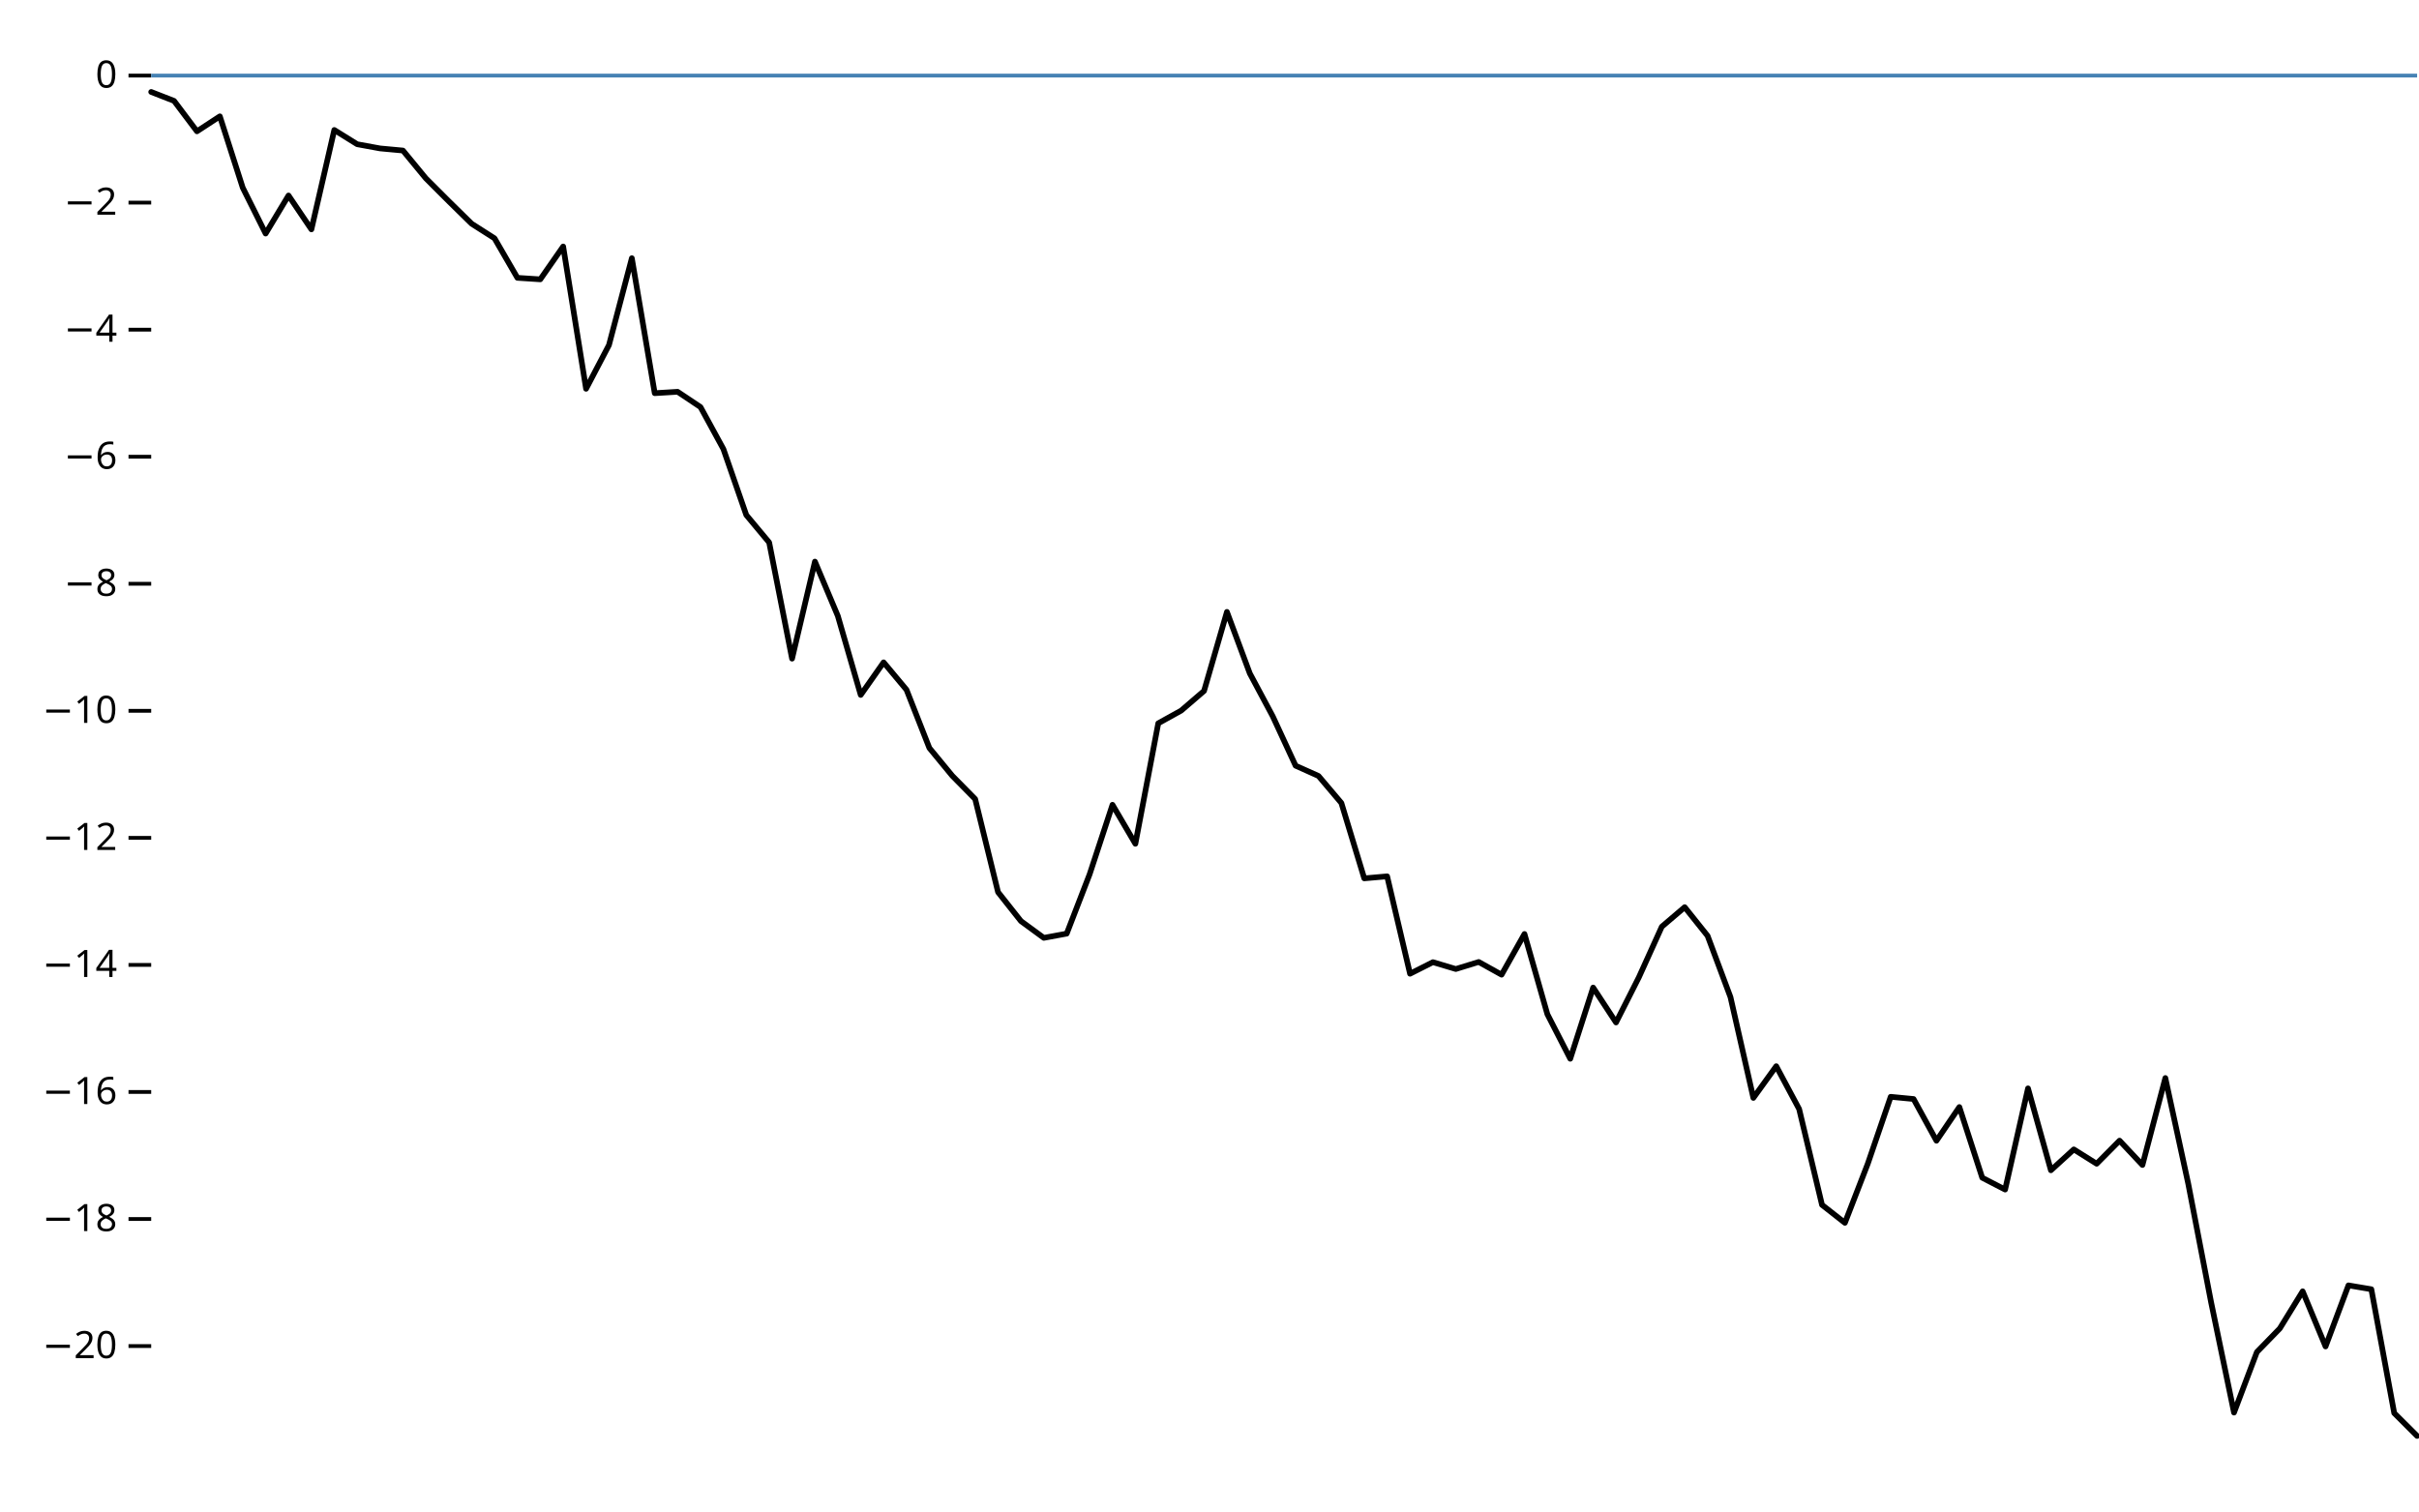
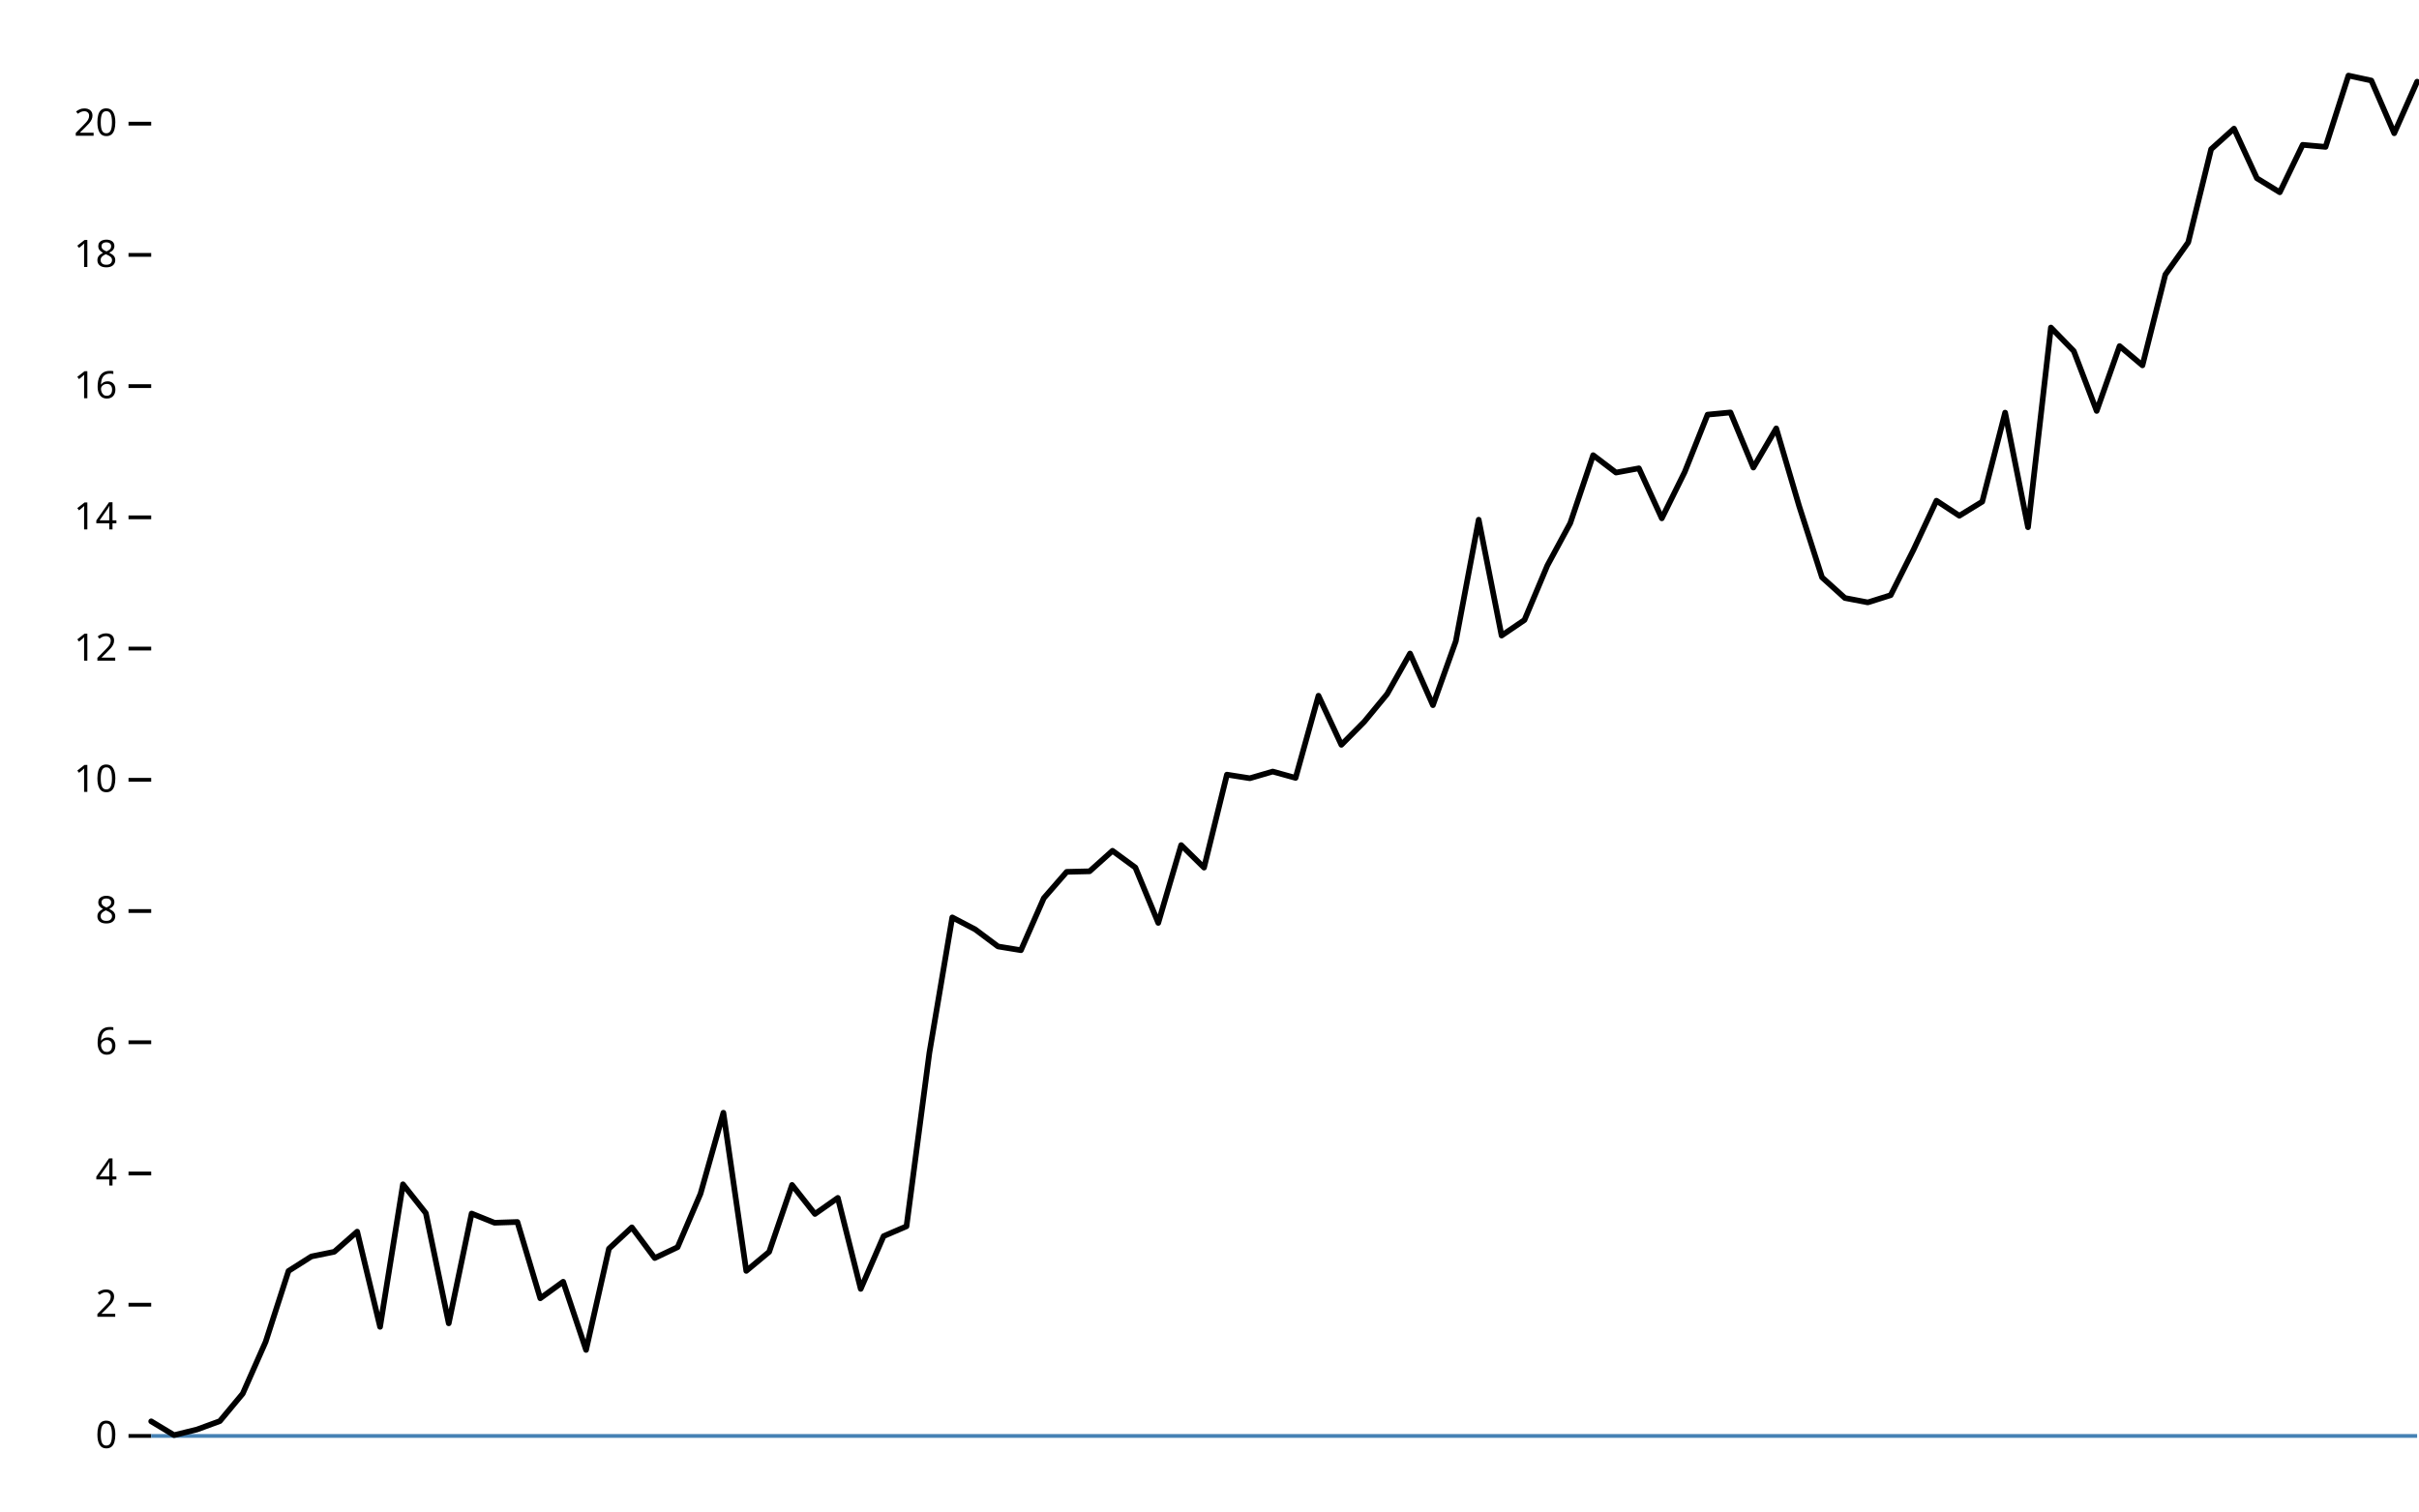
<svg xmlns="http://www.w3.org/2000/svg" class="plot-d6a7b5" fill="currentColor" font-family="system-ui, sans-serif" font-size="10" text-anchor="middle" width="640" height="400" viewBox="0 0 640 400" style="color: black; background-color: white;">
  <style>.plot-d6a7b5 {
  display: block;
  background: white;
  height: auto;
  height: intrinsic;
  max-width: 100%;
}
.plot-d6a7b5 text,
.plot-d6a7b5 tspan {
  white-space: pre;
}</style>
  <g aria-label="y-axis tick" fill="none" stroke="currentColor">
-     <path transform="translate(40,356.2124)" d="M0,0L-6,0" />
-     <path transform="translate(40,322.5911)" d="M0,0L-6,0" />
-     <path transform="translate(40,288.9699)" d="M0,0L-6,0" />
-     <path transform="translate(40,255.3486)" d="M0,0L-6,0" />
-     <path transform="translate(40,221.7274)" d="M0,0L-6,0" />
-     <path transform="translate(40,188.1062)" d="M0,0L-6,0" />
-     <path transform="translate(40,154.4849)" d="M0,0L-6,0" />
-     <path transform="translate(40,120.8637)" d="M0,0L-6,0" />
-     <path transform="translate(40,87.24247)" d="M0,0L-6,0" />
-     <path transform="translate(40,53.62124)" d="M0,0L-6,0" />
-     <path transform="translate(40,20)" d="M0,0L-6,0" />
+     <path transform="translate(40,380)" d="M0,0L-6,0" />
+     <path transform="translate(40,345.2725)" d="M0,0L-6,0" />
+     <path transform="translate(40,310.545)" d="M0,0L-6,0" />
+     <path transform="translate(40,275.8175)" d="M0,0L-6,0" />
+     <path transform="translate(40,241.09)" d="M0,0L-6,0" />
+     <path transform="translate(40,206.3625)" d="M0,0L-6,0" />
+     <path transform="translate(40,171.6349)" d="M0,0L-6,0" />
+     <path transform="translate(40,136.9074)" d="M0,0L-6,0" />
+     <path transform="translate(40,102.1799)" d="M0,0L-6,0" />
+     <path transform="translate(40,67.45241)" d="M0,0L-6,0" />
+     <path transform="translate(40,32.7249)" d="M0,0L-6,0" />
  </g>
  <g aria-label="y-axis tick label" text-anchor="end" font-variant="tabular-nums" transform="translate(-9,0)">
-     <text y="0.32em" transform="translate(40,356.2124)">−20</text>
-     <text y="0.32em" transform="translate(40,322.5911)">−18</text>
-     <text y="0.32em" transform="translate(40,288.9699)">−16</text>
-     <text y="0.32em" transform="translate(40,255.3486)">−14</text>
-     <text y="0.32em" transform="translate(40,221.7274)">−12</text>
-     <text y="0.32em" transform="translate(40,188.1062)">−10</text>
-     <text y="0.32em" transform="translate(40,154.4849)">−8</text>
-     <text y="0.32em" transform="translate(40,120.8637)">−6</text>
-     <text y="0.32em" transform="translate(40,87.24247)">−4</text>
-     <text y="0.32em" transform="translate(40,53.62124)">−2</text>
-     <text y="0.32em" transform="translate(40,20)">0</text>
+     <text y="0.32em" transform="translate(40,380)">0</text>
+     <text y="0.32em" transform="translate(40,345.2725)">2</text>
+     <text y="0.32em" transform="translate(40,310.545)">4</text>
+     <text y="0.32em" transform="translate(40,275.8175)">6</text>
+     <text y="0.32em" transform="translate(40,241.09)">8</text>
+     <text y="0.32em" transform="translate(40,206.3625)">10</text>
+     <text y="0.32em" transform="translate(40,171.6349)">12</text>
+     <text y="0.32em" transform="translate(40,136.9074)">14</text>
+     <text y="0.32em" transform="translate(40,102.1799)">16</text>
+     <text y="0.32em" transform="translate(40,67.45241)">18</text>
+     <text y="0.32em" transform="translate(40,32.7249)">20</text>
  </g>
  <g aria-label="rule" stroke="steelblue">
-     <line x1="40" x2="639.5" y1="20" y2="20" />
+     <line x1="40" x2="639.5" y1="380" y2="380" />
  </g>
  <g aria-label="line" fill="none" stroke="currentColor" stroke-width="1.5" stroke-linejoin="round" stroke-linecap="round">
-     <path d="M40,24.335L46.056,26.701L52.111,34.751L58.167,30.79L64.222,49.67L70.278,61.809L76.333,51.736L82.389,60.699L88.444,34.398L94.5,38.165L100.556,39.277L106.611,39.838L112.667,47.194L118.722,53.247L124.778,59.199L130.833,63.063L136.889,73.524L142.944,73.922L149,65.231L155.056,102.887L161.111,91.332L167.167,68.329L173.222,104.049L179.278,103.679L185.333,107.722L191.389,118.827L197.444,136.287L203.5,143.55L209.556,174.3L215.611,148.619L221.667,162.997L227.722,183.906L233.778,175.281L239.833,182.527L245.889,197.945L251.944,205.297L258,211.446L264.056,236.095L270.111,243.752L276.167,248.189L282.222,247.071L288.278,231.384L294.333,212.975L300.389,223.295L306.444,191.408L312.5,188.051L318.556,182.85L324.611,161.93L330.667,178.212L336.722,189.539L342.778,202.628L348.833,205.343L354.889,212.494L360.944,232.444L367,231.909L373.056,257.683L379.111,254.625L385.167,256.434L391.222,254.571L397.278,257.934L403.333,247.163L409.389,268.391L415.444,280.187L421.5,261.343L427.556,270.582L433.611,258.605L439.667,245.233L445.722,240.069L451.778,247.647L457.833,263.859L463.889,290.548L469.944,282.154L476,293.483L482.056,318.854L488.111,323.606L494.167,307.95L500.222,290.253L506.278,290.837L512.333,301.88L518.389,292.964L524.444,311.666L530.5,314.797L536.556,288.023L542.611,309.696L548.667,304.172L554.722,307.967L560.778,301.851L566.833,308.297L572.889,285.281L578.944,313.23L585,344.642L591.056,373.821L597.111,357.795L603.167,351.567L609.222,341.726L615.278,356.319L621.333,340.156L627.389,341.178L633.444,373.953L639.5,380" />
+     <path d="M40,376.135L46.056,379.787L52.111,378.296L58.167,376.076L64.222,368.799L70.278,355.099L76.333,336.345L82.389,332.502L88.444,331.266L94.5,325.93L100.556,351.129L106.611,313.408L112.667,321.038L118.722,350.201L124.778,321.145L130.833,323.583L136.889,323.381L142.944,343.575L149,339.191L155.056,357.243L161.111,330.441L167.167,324.8L173.222,332.923L179.278,330.043L185.333,315.911L191.389,294.47L197.444,336.329L203.5,331.282L209.556,313.575L215.611,321.258L221.667,316.998L227.722,341.089L233.778,327.127L239.833,324.526L245.889,278.608L251.944,242.773L258,245.944L264.056,250.468L270.111,251.459L276.167,237.671L282.222,230.719L288.278,230.575L294.333,225.143L300.389,229.583L306.444,244.237L312.5,223.645L318.556,229.6L324.611,204.996L330.667,205.952L336.722,204.182L342.778,205.859L348.833,184.111L354.889,197.107L360.944,190.999L367,183.656L373.056,172.938L379.111,186.615L385.167,169.682L391.222,137.531L397.278,168.194L403.333,164.077L409.389,149.651L415.444,138.447L421.5,120.455L427.556,125.057L433.611,123.934L439.667,137.169L445.722,124.928L451.778,109.722L457.833,109.146L463.889,123.734L469.944,113.366L476,133.913L482.056,152.788L488.111,158.254L494.167,159.414L500.222,157.51L506.278,145.466L512.333,132.502L518.389,136.481L524.444,132.765L530.5,109.194L536.556,139.527L542.611,86.679L548.667,92.91L554.722,108.752L560.778,91.587L566.833,96.686L572.889,72.663L578.944,64.129L585,39.485L591.056,34.038L597.111,47.171L603.167,50.885L609.222,38.325L615.278,38.872L621.333,20L627.389,21.31L633.444,35.265L639.5,21.609" />
  </g>
</svg>
